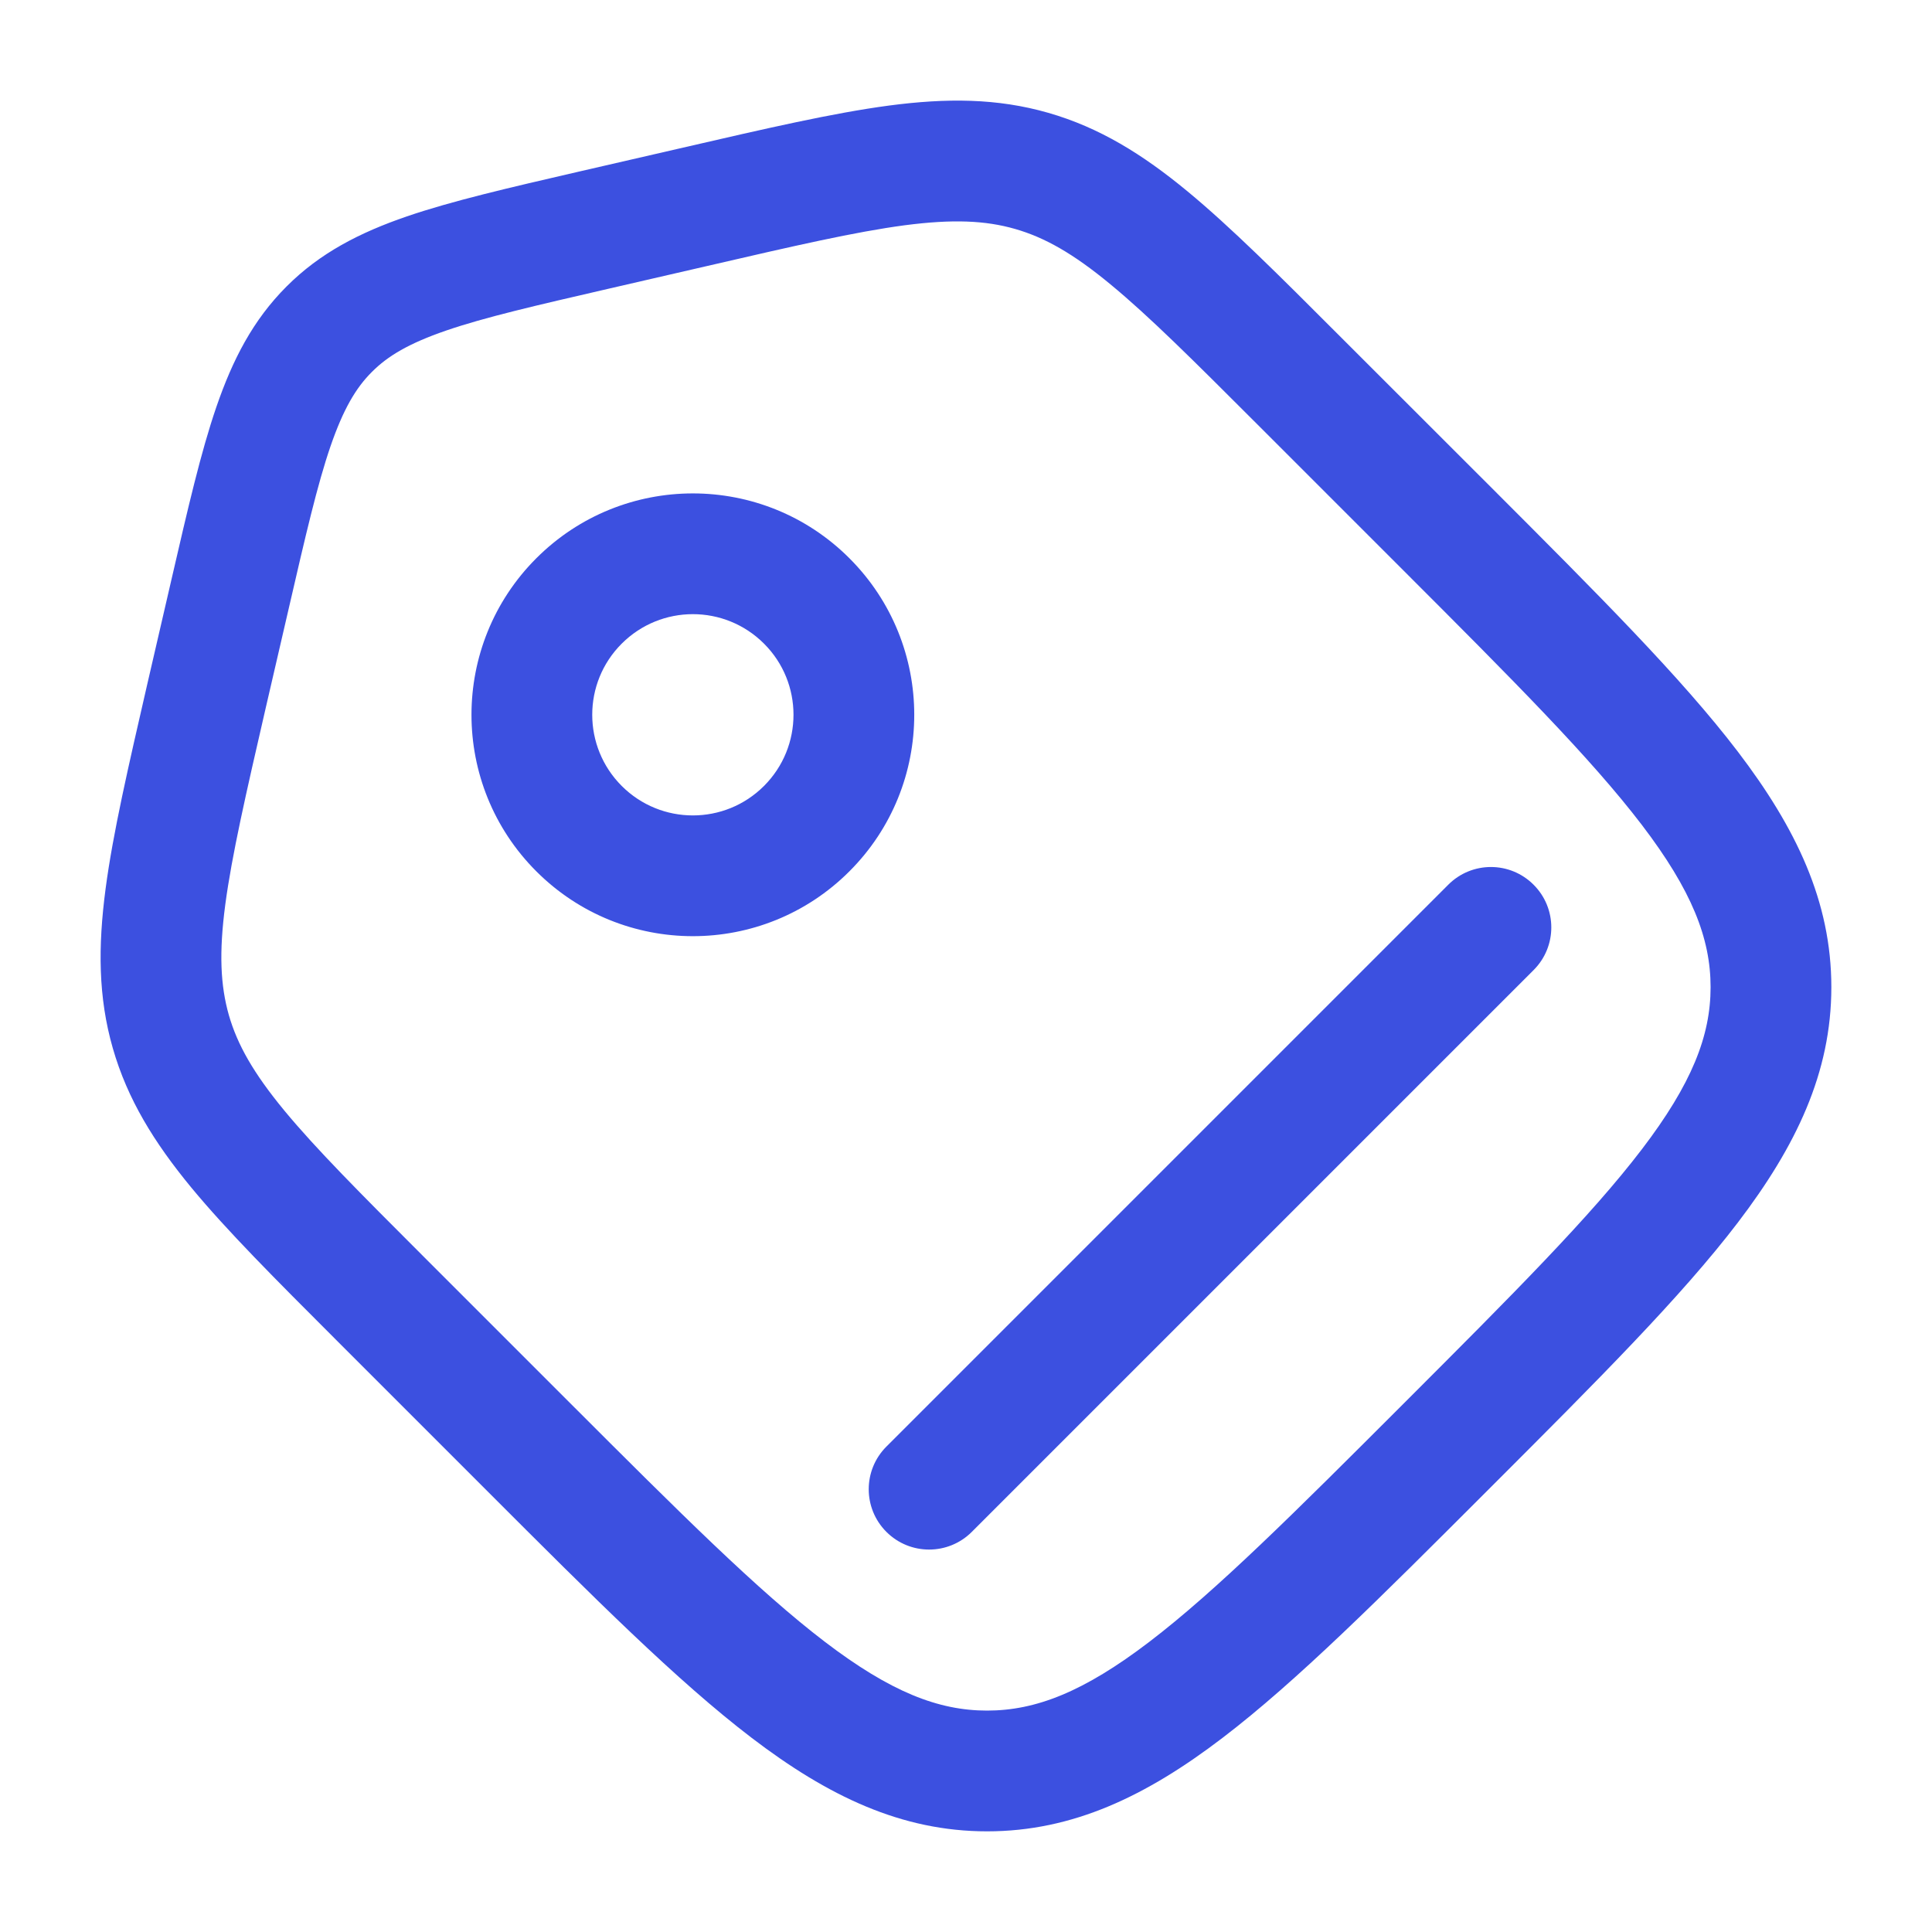
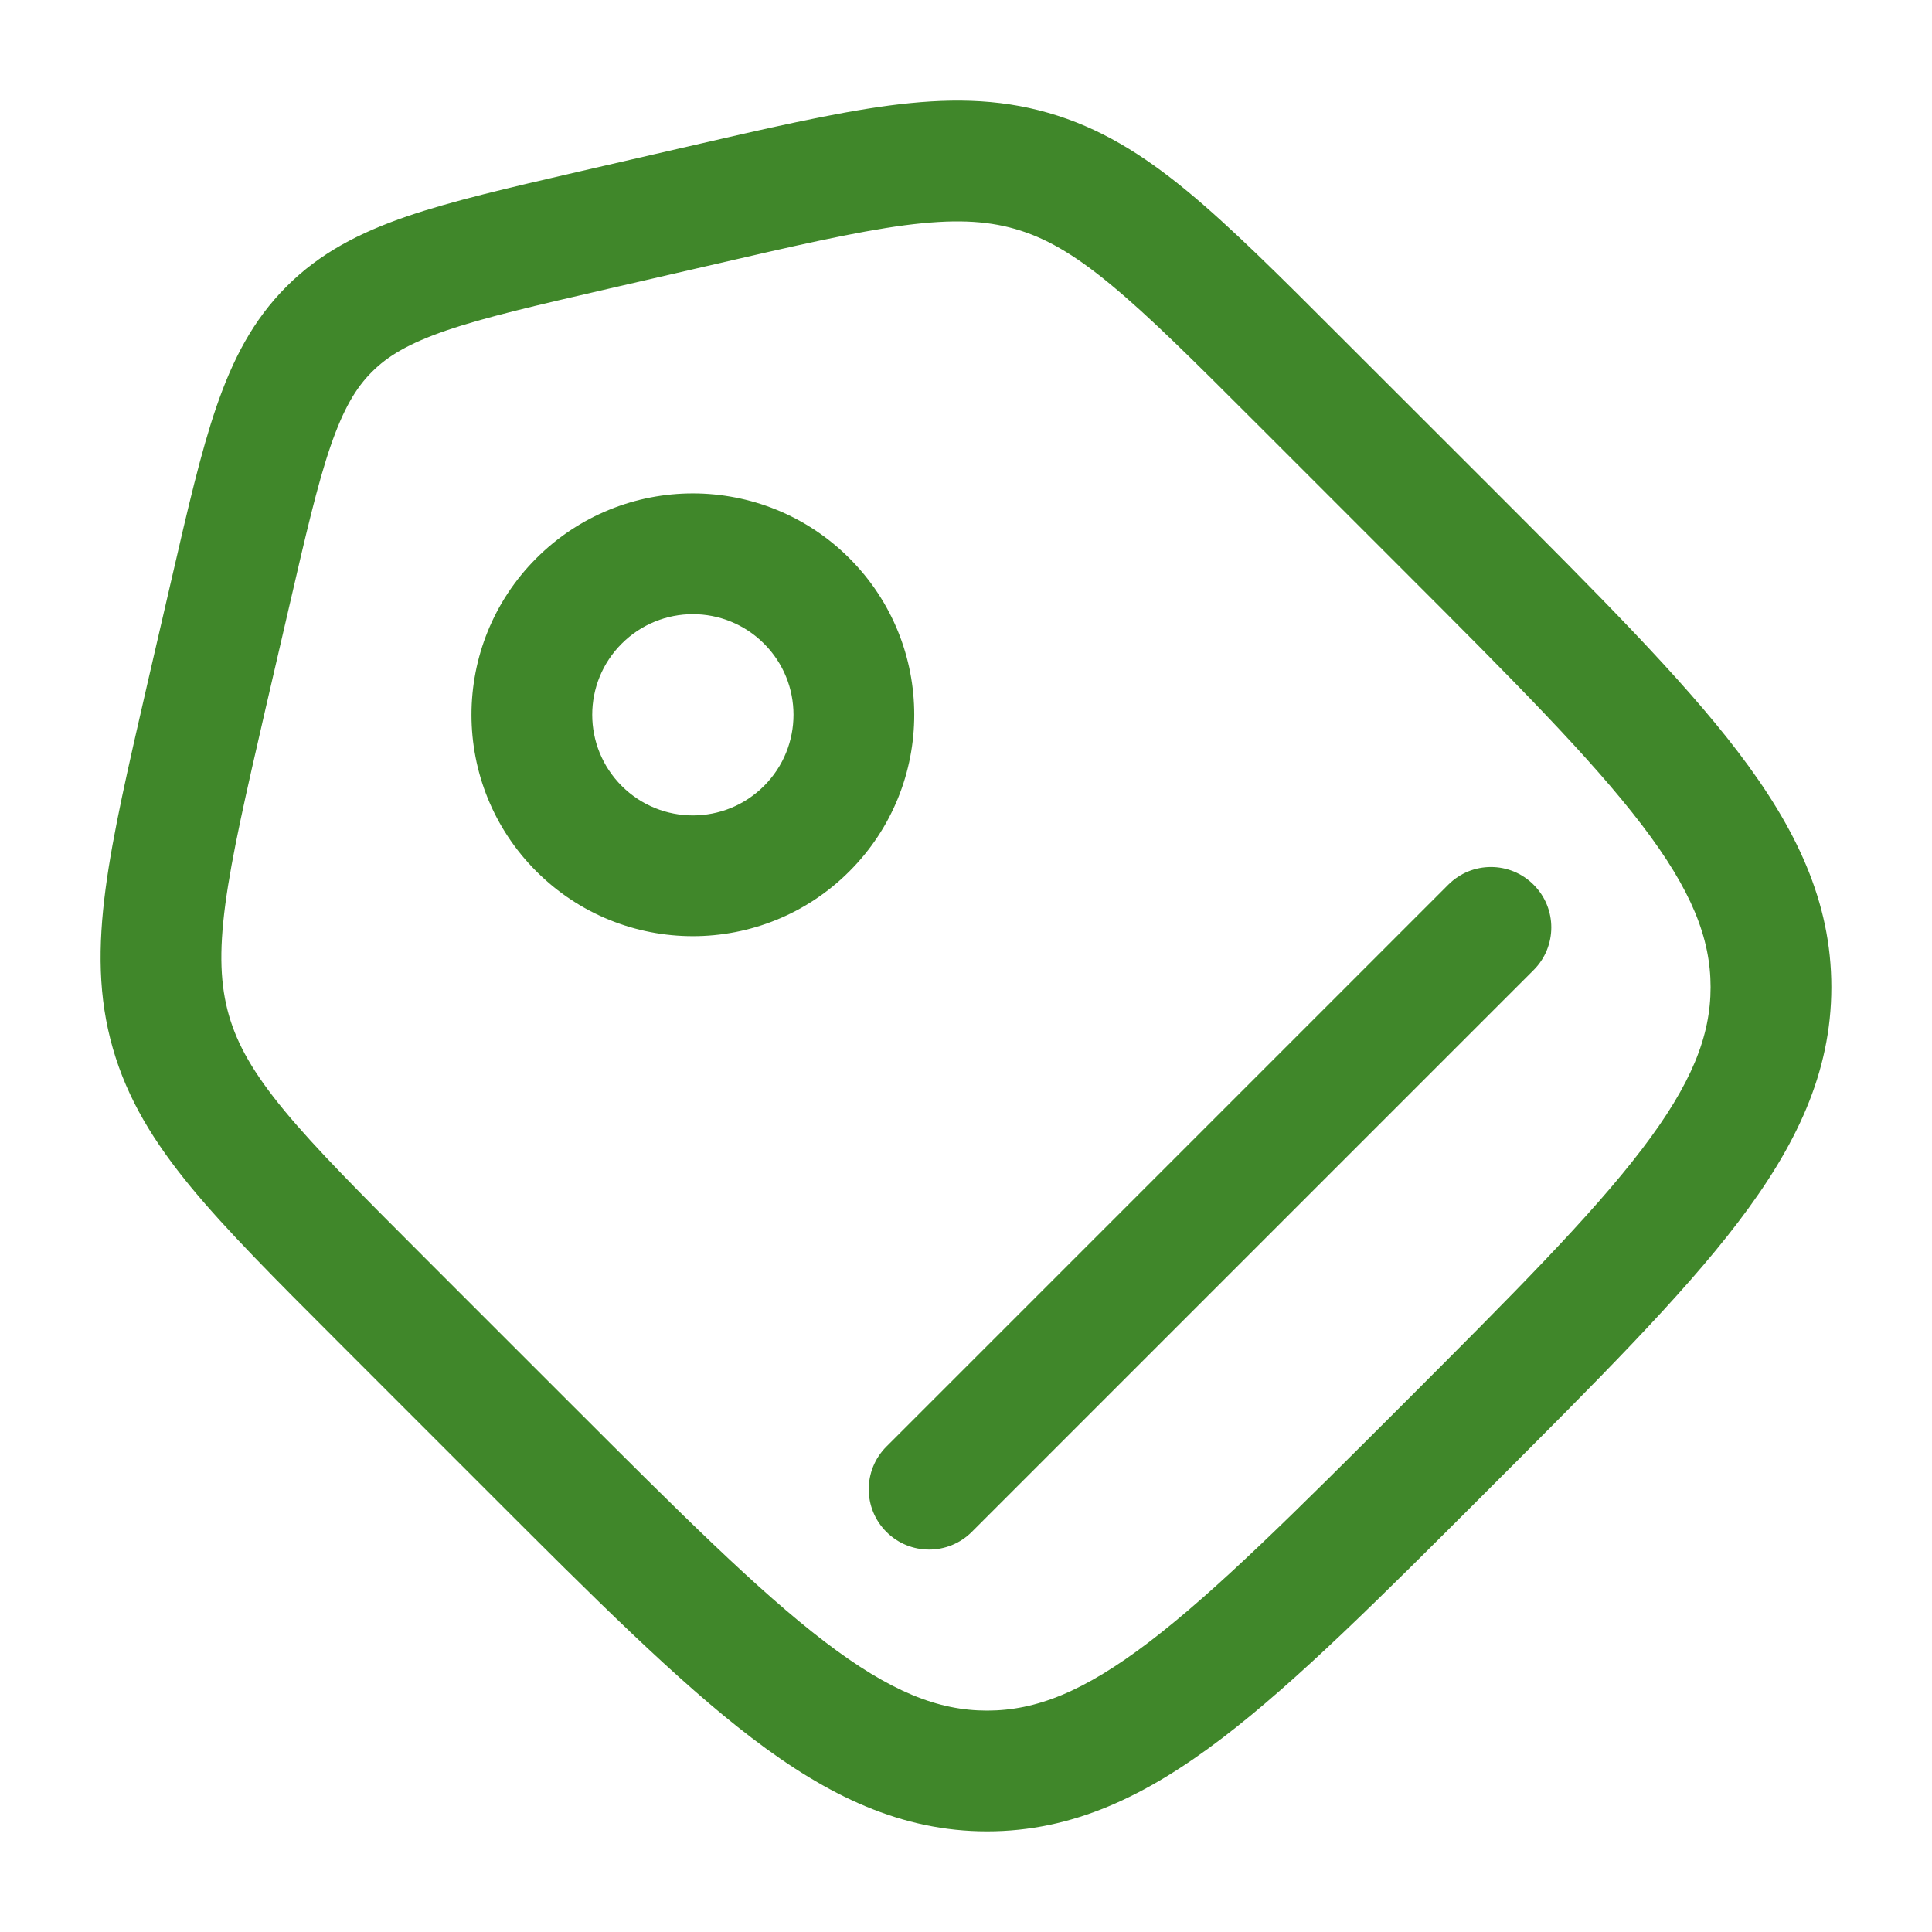
<svg xmlns="http://www.w3.org/2000/svg" width="20" height="20" viewBox="0 0 20 20" fill="none">
-   <path fill-rule="evenodd" clip-rule="evenodd" d="M9.365 2.332C8.853 2.4 8.222 2.545 7.323 2.753L6.299 2.989C5.54 3.164 5.017 3.285 4.618 3.422C4.232 3.555 4.014 3.685 3.85 3.85C3.685 4.014 3.555 4.233 3.422 4.618C3.285 5.017 3.164 5.54 2.989 6.299L2.752 7.323C2.545 8.222 2.4 8.854 2.332 9.365C2.266 9.864 2.282 10.201 2.369 10.508C2.457 10.814 2.623 11.108 2.943 11.496C3.272 11.894 3.73 12.353 4.382 13.005L5.907 14.53C7.04 15.663 7.846 16.467 8.539 16.996C9.218 17.514 9.714 17.708 10.218 17.708C10.723 17.708 11.219 17.514 11.898 16.996C12.591 16.467 13.397 15.663 14.53 14.53C15.663 13.397 16.467 12.591 16.996 11.898C17.514 11.219 17.708 10.723 17.708 10.219C17.708 9.714 17.514 9.218 16.996 8.539C16.467 7.846 15.663 7.04 14.53 5.907L13.005 4.382C12.353 3.73 11.894 3.272 11.496 2.944C11.108 2.623 10.814 2.458 10.508 2.37C10.201 2.282 9.864 2.267 9.365 2.332ZM9.201 1.093C9.799 1.014 10.323 1.016 10.852 1.168C11.381 1.32 11.827 1.596 12.292 1.98C12.741 2.351 13.242 2.851 13.867 3.477L15.447 5.056C16.539 6.149 17.404 7.013 17.99 7.781C18.592 8.571 18.958 9.331 18.958 10.219C18.958 11.106 18.592 11.866 17.99 12.656C17.404 13.424 16.539 14.289 15.447 15.381L15.381 15.447C14.288 16.54 13.424 17.404 12.656 17.99C11.866 18.593 11.106 18.958 10.218 18.958C9.331 18.958 8.571 18.593 7.781 17.99C7.013 17.404 6.148 16.54 5.056 15.447L3.476 13.867C2.851 13.242 2.35 12.741 1.979 12.292C1.596 11.827 1.32 11.381 1.168 10.852C1.016 10.323 1.014 9.799 1.093 9.201C1.169 8.624 1.329 7.934 1.527 7.072L1.778 5.986C1.944 5.267 2.079 4.68 2.24 4.212C2.408 3.723 2.619 3.313 2.966 2.966C3.312 2.619 3.723 2.408 4.212 2.24C4.68 2.08 5.267 1.944 5.986 1.778L7.072 1.528C7.934 1.329 8.623 1.17 9.201 1.093ZM7.909 6.663C7.502 6.256 6.843 6.256 6.436 6.663C6.029 7.069 6.029 7.729 6.436 8.136C6.843 8.543 7.502 8.543 7.909 8.136C8.316 7.729 8.316 7.069 7.909 6.663ZM5.552 5.779C6.447 4.884 7.898 4.884 8.793 5.779C9.688 6.674 9.688 8.125 8.793 9.02C7.898 9.915 6.447 9.915 5.552 9.02C4.657 8.125 4.657 6.674 5.552 5.779ZM15.876 9.159C16.12 9.403 16.12 9.798 15.876 10.042L10.06 15.858C9.816 16.102 9.42 16.102 9.176 15.858C8.932 15.614 8.932 15.219 9.176 14.975L14.992 9.159C15.236 8.914 15.632 8.914 15.876 9.159Z" fill="#3C50E0" />
+   <path fill-rule="evenodd" clip-rule="evenodd" d="M9.365 2.332C8.853 2.4 8.222 2.545 7.323 2.753L6.299 2.989C5.54 3.164 5.017 3.285 4.618 3.422C4.232 3.555 4.014 3.685 3.85 3.85C3.685 4.014 3.555 4.233 3.422 4.618C3.285 5.017 3.164 5.54 2.989 6.299L2.752 7.323C2.545 8.222 2.4 8.854 2.332 9.365C2.266 9.864 2.282 10.201 2.369 10.508C2.457 10.814 2.623 11.108 2.943 11.496C3.272 11.894 3.73 12.353 4.382 13.005L5.907 14.53C7.04 15.663 7.846 16.467 8.539 16.996C9.218 17.514 9.714 17.708 10.218 17.708C10.723 17.708 11.219 17.514 11.898 16.996C12.591 16.467 13.397 15.663 14.53 14.53C15.663 13.397 16.467 12.591 16.996 11.898C17.514 11.219 17.708 10.723 17.708 10.219C17.708 9.714 17.514 9.218 16.996 8.539C16.467 7.846 15.663 7.04 14.53 5.907L13.005 4.382C12.353 3.73 11.894 3.272 11.496 2.944C11.108 2.623 10.814 2.458 10.508 2.37C10.201 2.282 9.864 2.267 9.365 2.332ZM9.201 1.093C9.799 1.014 10.323 1.016 10.852 1.168C11.381 1.32 11.827 1.596 12.292 1.98C12.741 2.351 13.242 2.851 13.867 3.477L15.447 5.056C16.539 6.149 17.404 7.013 17.99 7.781C18.592 8.571 18.958 9.331 18.958 10.219C18.958 11.106 18.592 11.866 17.99 12.656C17.404 13.424 16.539 14.289 15.447 15.381L15.381 15.447C14.288 16.54 13.424 17.404 12.656 17.99C11.866 18.593 11.106 18.958 10.218 18.958C9.331 18.958 8.571 18.593 7.781 17.99C7.013 17.404 6.148 16.54 5.056 15.447L3.476 13.867C2.851 13.242 2.35 12.741 1.979 12.292C1.596 11.827 1.32 11.381 1.168 10.852C1.016 10.323 1.014 9.799 1.093 9.201C1.169 8.624 1.329 7.934 1.527 7.072L1.778 5.986C1.944 5.267 2.079 4.68 2.24 4.212C2.408 3.723 2.619 3.313 2.966 2.966C3.312 2.619 3.723 2.408 4.212 2.24C4.68 2.08 5.267 1.944 5.986 1.778L7.072 1.528C7.934 1.329 8.623 1.17 9.201 1.093ZM7.909 6.663C7.502 6.256 6.843 6.256 6.436 6.663C6.029 7.069 6.029 7.729 6.436 8.136C6.843 8.543 7.502 8.543 7.909 8.136C8.316 7.729 8.316 7.069 7.909 6.663ZM5.552 5.779C6.447 4.884 7.898 4.884 8.793 5.779C9.688 6.674 9.688 8.125 8.793 9.02C7.898 9.915 6.447 9.915 5.552 9.02C4.657 8.125 4.657 6.674 5.552 5.779ZM15.876 9.159C16.12 9.403 16.12 9.798 15.876 10.042L10.06 15.858C9.816 16.102 9.42 16.102 9.176 15.858C8.932 15.614 8.932 15.219 9.176 14.975L14.992 9.159C15.236 8.914 15.632 8.914 15.876 9.159Z" fill="#40872A" />
</svg>
